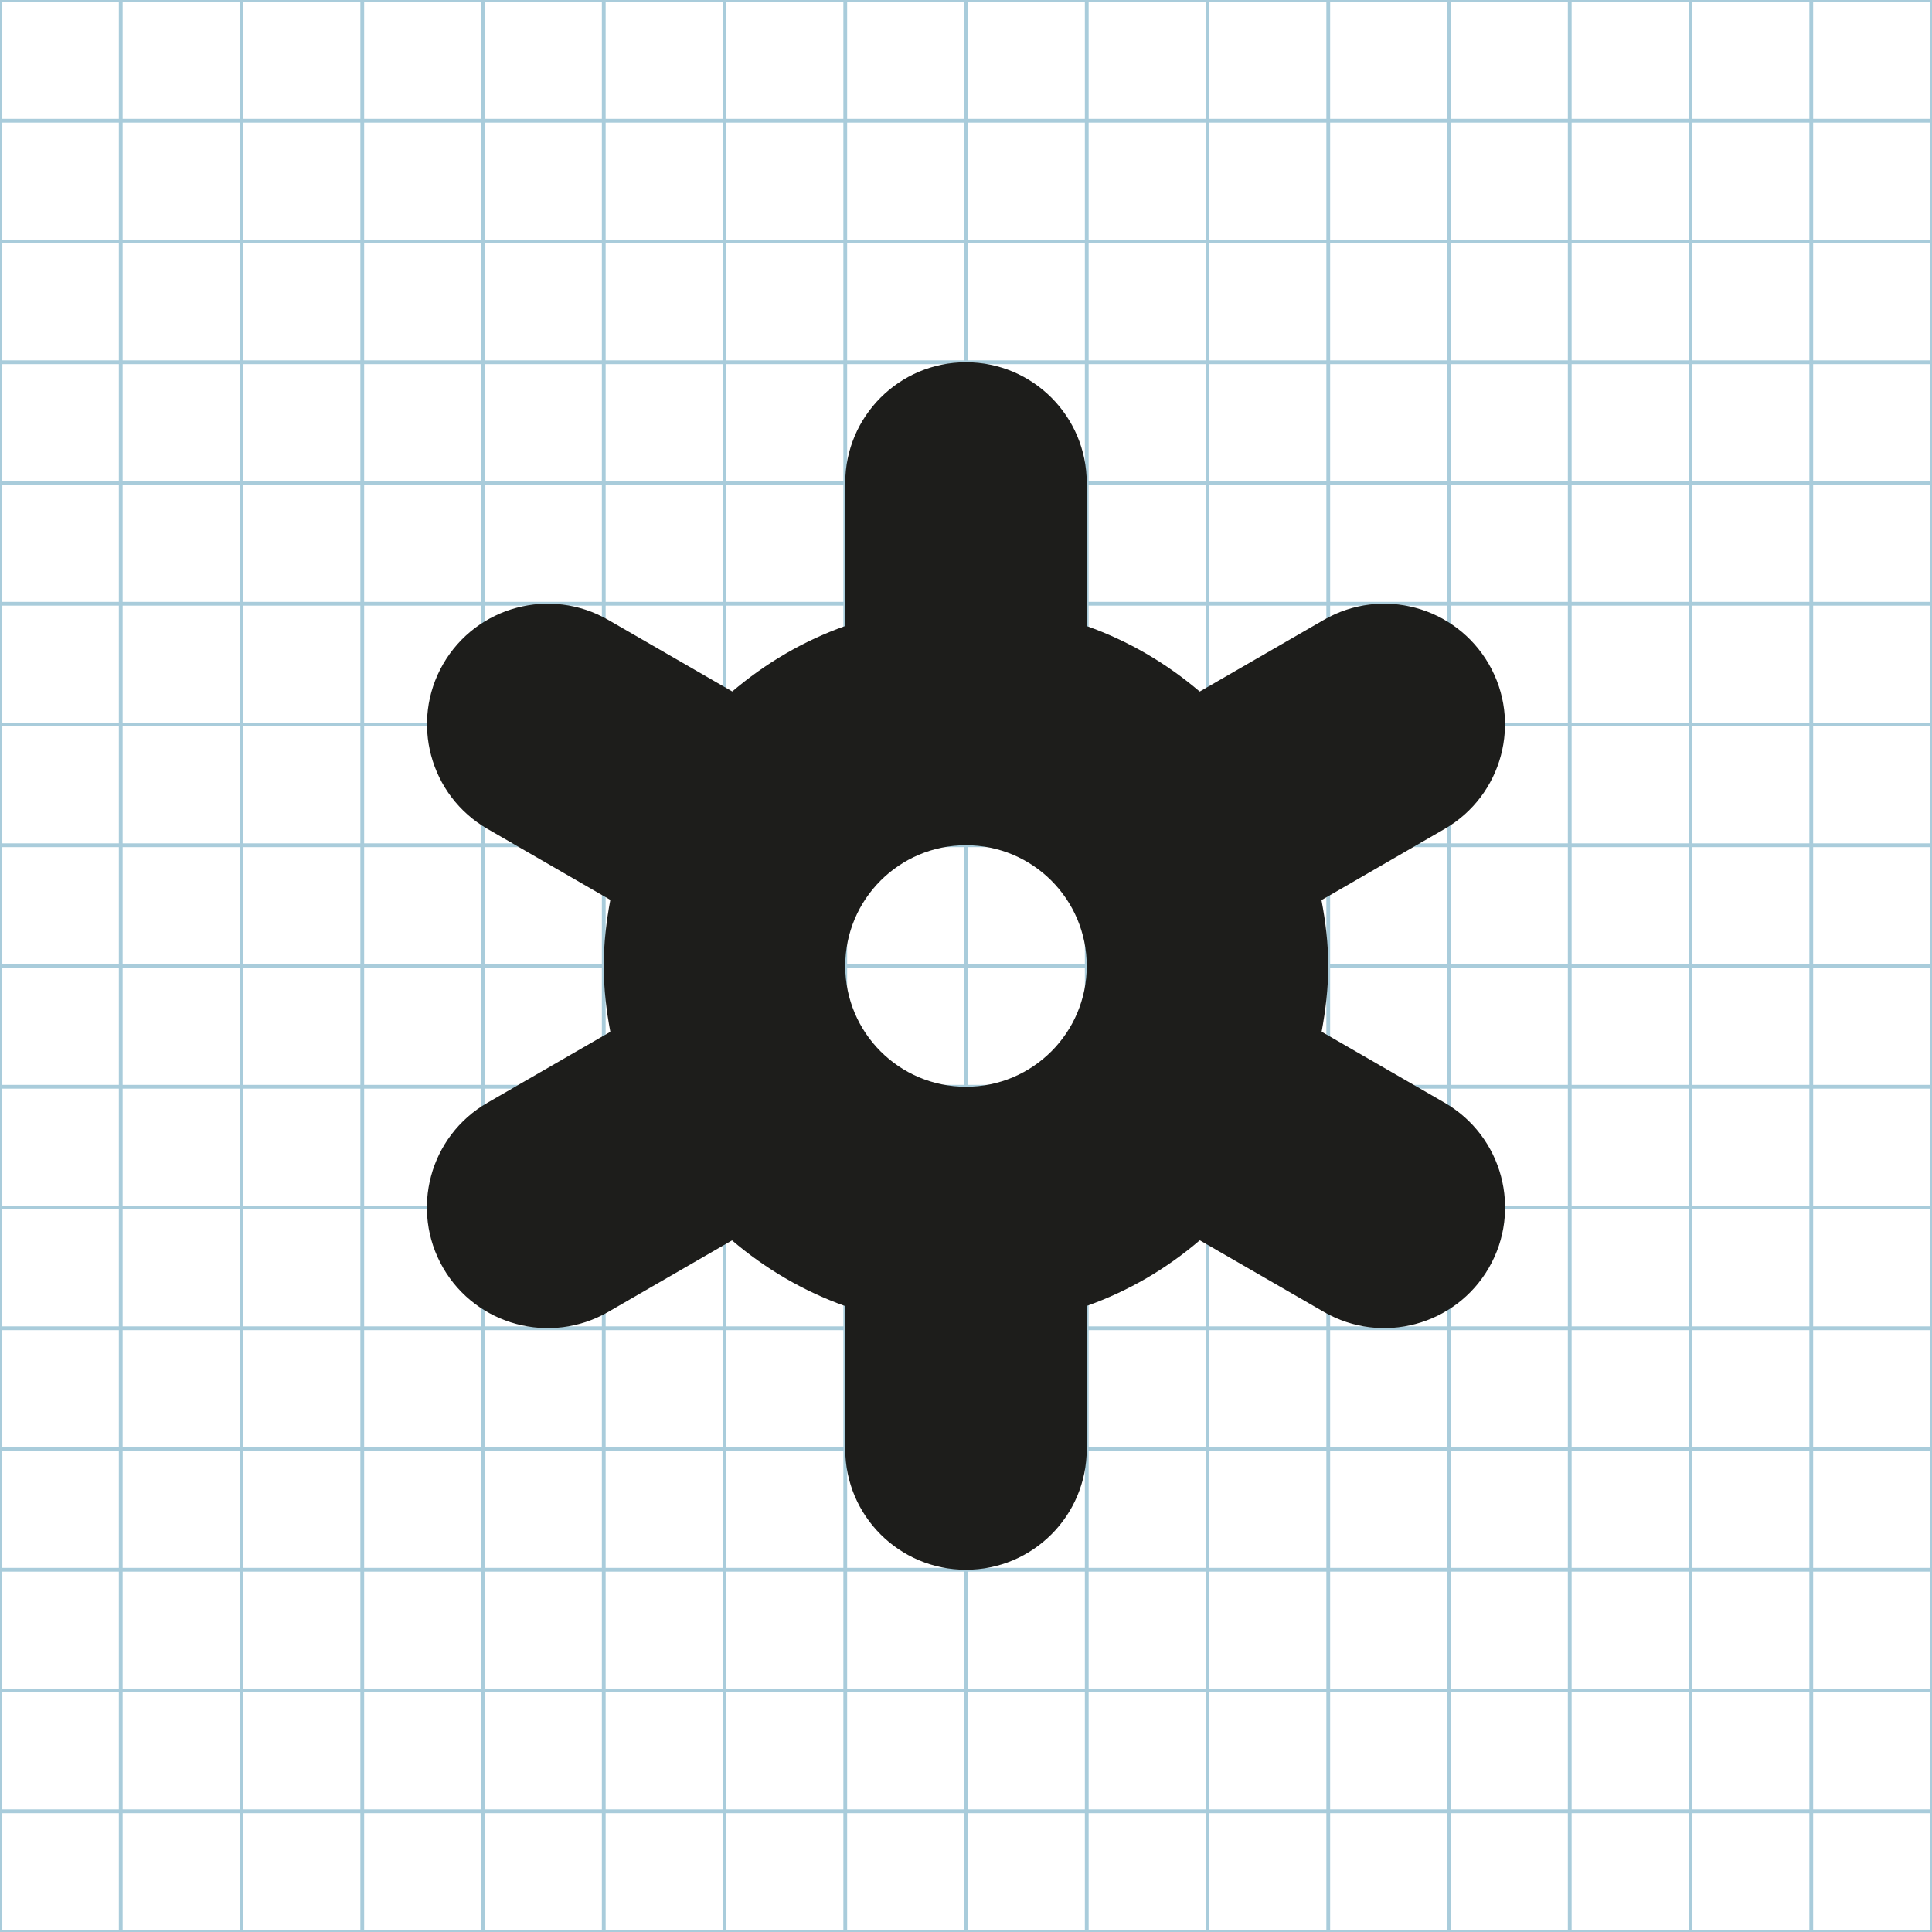
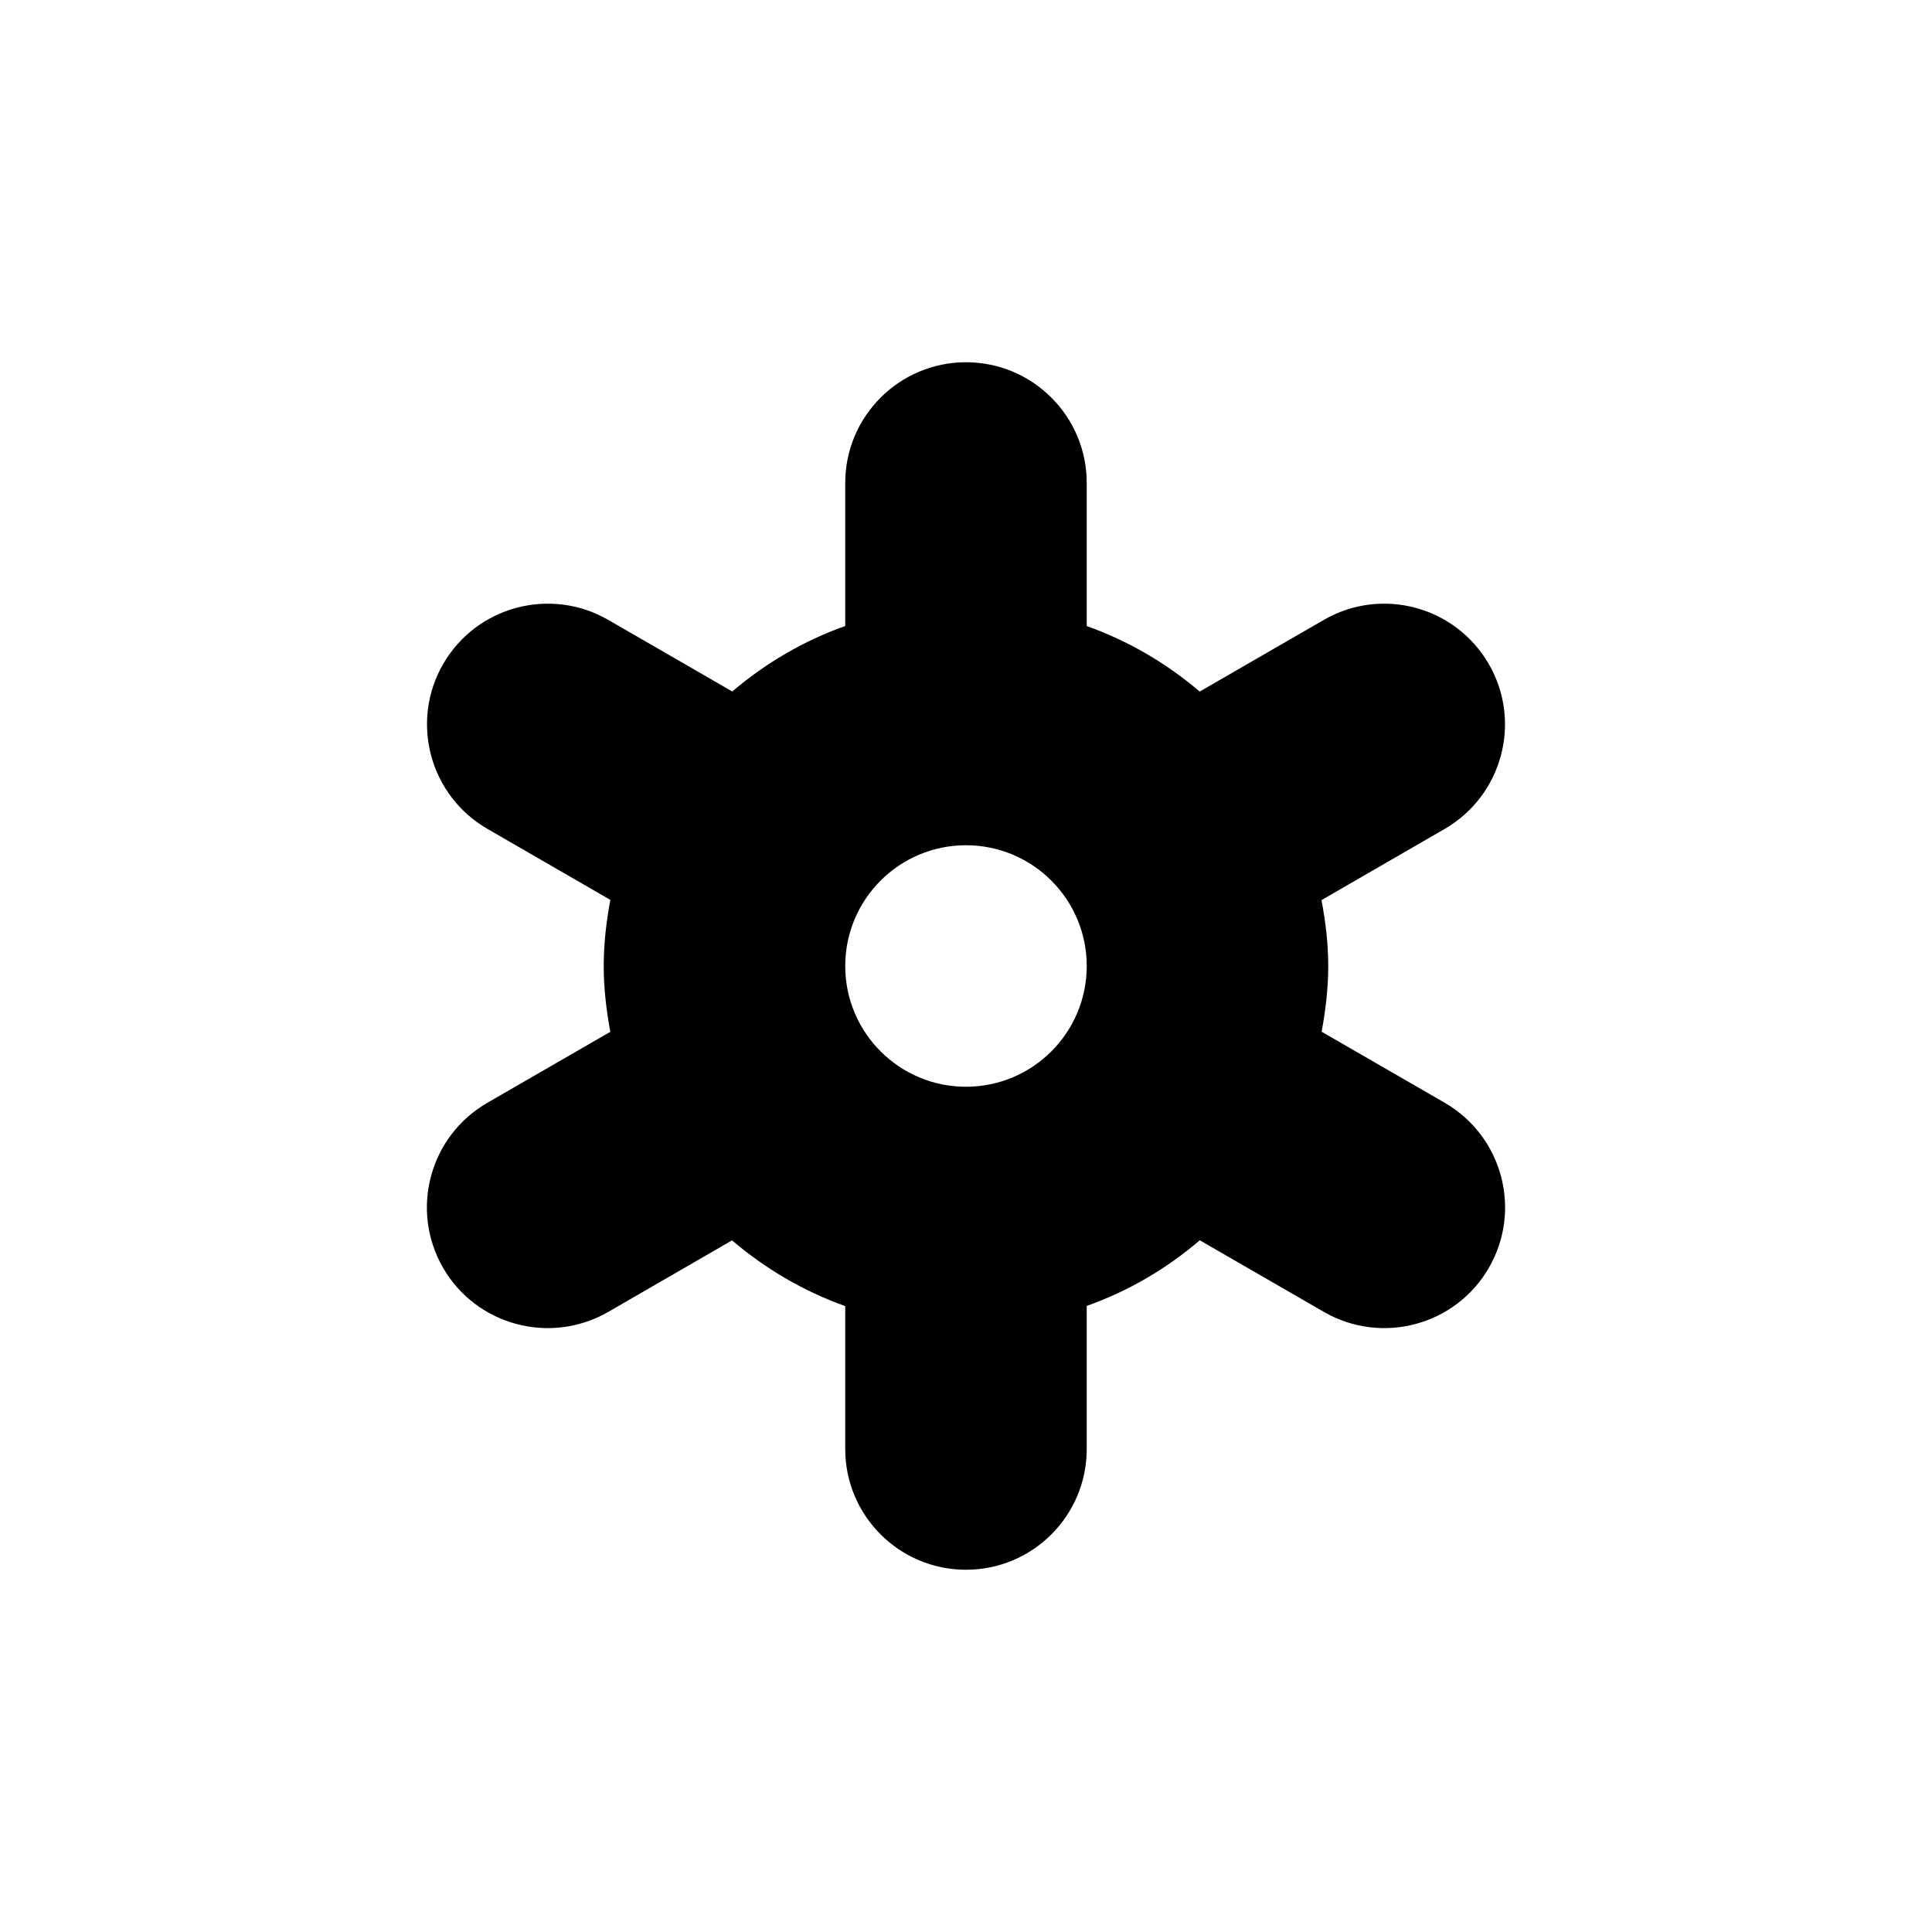
<svg xmlns="http://www.w3.org/2000/svg" version="1.1" id="Layer_1" x="0px" y="0px" width="512px" height="512px" viewBox="0 0 512 512" enable-background="new 0 0 512 512" xml:space="preserve">
-   <g id="Grid_1_">
-     <g id="Layer_1_1_">
-       <g id="Grid">
-         <g>
-           <rect fill="none" stroke="#A9CCDB" stroke-miterlimit="10" width="512" height="512" />
-           <line fill="none" stroke="#A9CCDB" stroke-miterlimit="10" x1="0" y1="480" x2="512" y2="480" />
-           <line fill="none" stroke="#A9CCDB" stroke-miterlimit="10" x1="0" y1="448" x2="512" y2="448" />
-           <line fill="none" stroke="#A9CCDB" stroke-miterlimit="10" x1="0" y1="416" x2="512" y2="416" />
-           <line fill="none" stroke="#A9CCDB" stroke-miterlimit="10" x1="0" y1="384" x2="512" y2="384" />
-           <line fill="none" stroke="#A9CCDB" stroke-miterlimit="10" x1="0" y1="352" x2="512" y2="352" />
-           <line fill="none" stroke="#A9CCDB" stroke-miterlimit="10" x1="0" y1="320" x2="512" y2="320" />
-           <line fill="none" stroke="#A9CCDB" stroke-miterlimit="10" x1="0" y1="288" x2="512" y2="288" />
-           <line fill="none" stroke="#A9CCDB" stroke-miterlimit="10" x1="0" y1="256" x2="512" y2="256" />
-           <line fill="none" stroke="#A9CCDB" stroke-miterlimit="10" x1="0" y1="224" x2="512" y2="224" />
-           <line fill="none" stroke="#A9CCDB" stroke-miterlimit="10" x1="0" y1="192" x2="512" y2="192" />
-           <line fill="none" stroke="#A9CCDB" stroke-miterlimit="10" x1="0" y1="160" x2="512" y2="160" />
-           <line fill="none" stroke="#A9CCDB" stroke-miterlimit="10" x1="0" y1="128" x2="512" y2="128" />
-           <line fill="none" stroke="#A9CCDB" stroke-miterlimit="10" x1="0" y1="96" x2="512" y2="96" />
-           <line fill="none" stroke="#A9CCDB" stroke-miterlimit="10" x1="0" y1="64" x2="512" y2="64" />
-           <line fill="none" stroke="#A9CCDB" stroke-miterlimit="10" x1="0" y1="32" x2="512" y2="32" />
-           <line fill="none" stroke="#A9CCDB" stroke-miterlimit="10" x1="480" y1="0" x2="480" y2="512" />
-           <line fill="none" stroke="#A9CCDB" stroke-miterlimit="10" x1="448" y1="0" x2="448" y2="512" />
-           <line fill="none" stroke="#A9CCDB" stroke-miterlimit="10" x1="416" y1="0" x2="416" y2="512" />
-           <line fill="none" stroke="#A9CCDB" stroke-miterlimit="10" x1="384" y1="0" x2="384" y2="512" />
-           <line fill="none" stroke="#A9CCDB" stroke-miterlimit="10" x1="352" y1="0" x2="352" y2="512" />
-           <line fill="none" stroke="#A9CCDB" stroke-miterlimit="10" x1="320" y1="0" x2="320" y2="512" />
-           <line fill="none" stroke="#A9CCDB" stroke-miterlimit="10" x1="288" y1="0" x2="288" y2="512" />
-           <line fill="none" stroke="#A9CCDB" stroke-miterlimit="10" x1="256" y1="0" x2="256" y2="512" />
-           <line fill="none" stroke="#A9CCDB" stroke-miterlimit="10" x1="224" y1="0" x2="224" y2="512" />
-           <line fill="none" stroke="#A9CCDB" stroke-miterlimit="10" x1="192" y1="0" x2="192" y2="512" />
-           <line fill="none" stroke="#A9CCDB" stroke-miterlimit="10" x1="160" y1="0" x2="160" y2="512" />
-           <line fill="none" stroke="#A9CCDB" stroke-miterlimit="10" x1="128" y1="0" x2="128" y2="512" />
-           <line fill="none" stroke="#A9CCDB" stroke-miterlimit="10" x1="96" y1="0" x2="96" y2="512" />
-           <line fill="none" stroke="#A9CCDB" stroke-miterlimit="10" x1="64" y1="0" x2="64" y2="512" />
-           <line fill="none" stroke="#A9CCDB" stroke-miterlimit="10" x1="32" y1="0" x2="32" y2="512" />
-         </g>
-       </g>
-     </g>
-   </g>
-   <path fill="#1D1D1B" d="M382.872,292.25l-32.625-18.834c1.042-5.666,1.75-11.458,1.75-17.416c0-5.979-0.708-11.792-1.792-17.458  l32.625-18.854c15.333-8.875,20.542-28.438,11.729-43.688c-8.854-15.312-28.375-20.562-43.688-11.75l-32.938,19.021  c-8.812-7.5-18.854-13.417-29.938-17.354V128c0-17.667-14.312-32-32-32c-17.666,0-32,14.333-32,32v37.896  c-11.083,3.938-21.125,9.855-29.937,17.354l-32.876-18.979c-15.312-8.833-34.896-3.604-43.749,11.708  c-8.813,15.292-3.562,34.854,11.749,43.688l32.563,18.813c-1.062,5.688-1.751,11.521-1.751,17.521  c0,5.958,0.688,11.771,1.751,17.438l-32.584,18.812c-15.334,8.834-20.584,28.438-11.729,43.75  c8.811,15.25,28.395,20.5,43.729,11.688l32.833-18.979c8.813,7.5,18.875,13.458,30,17.417V384c0,17.688,14.334,32,32,32  c17.688,0,32-14.312,32-32v-37.917c11.125-3.958,21.188-9.875,29.958-17.395l32.917,18.999c15.312,8.812,34.876,3.562,43.688-11.688  C403.414,320.688,398.185,301.125,382.872,292.25z M223.997,256c0-17.667,14.312-32,32-32c17.667,0,32,14.333,32,32  c0,17.666-14.333,32-32,32C238.31,288,223.997,273.666,223.997,256z" />
+   <path d="M382.872,292.25l-32.625-18.834c1.042-5.666,1.75-11.458,1.75-17.416c0-5.979-0.708-11.792-1.792-17.458  l32.625-18.854c15.333-8.875,20.542-28.438,11.729-43.688c-8.854-15.312-28.375-20.562-43.688-11.75l-32.938,19.021  c-8.812-7.5-18.854-13.417-29.938-17.354V128c0-17.667-14.312-32-32-32c-17.666,0-32,14.333-32,32v37.896  c-11.083,3.938-21.125,9.855-29.937,17.354l-32.876-18.979c-15.312-8.833-34.896-3.604-43.749,11.708  c-8.813,15.292-3.562,34.854,11.749,43.688l32.563,18.813c-1.062,5.688-1.751,11.521-1.751,17.521  c0,5.958,0.688,11.771,1.751,17.438l-32.584,18.812c-15.334,8.834-20.584,28.438-11.729,43.75  c8.811,15.25,28.395,20.5,43.729,11.688l32.833-18.979c8.813,7.5,18.875,13.458,30,17.417V384c0,17.688,14.334,32,32,32  c17.688,0,32-14.312,32-32v-37.917c11.125-3.958,21.188-9.875,29.958-17.395l32.917,18.999c15.312,8.812,34.876,3.562,43.688-11.688  C403.414,320.688,398.185,301.125,382.872,292.25z M223.997,256c0-17.667,14.312-32,32-32c17.667,0,32,14.333,32,32  c0,17.666-14.333,32-32,32C238.31,288,223.997,273.666,223.997,256z" />
</svg>
